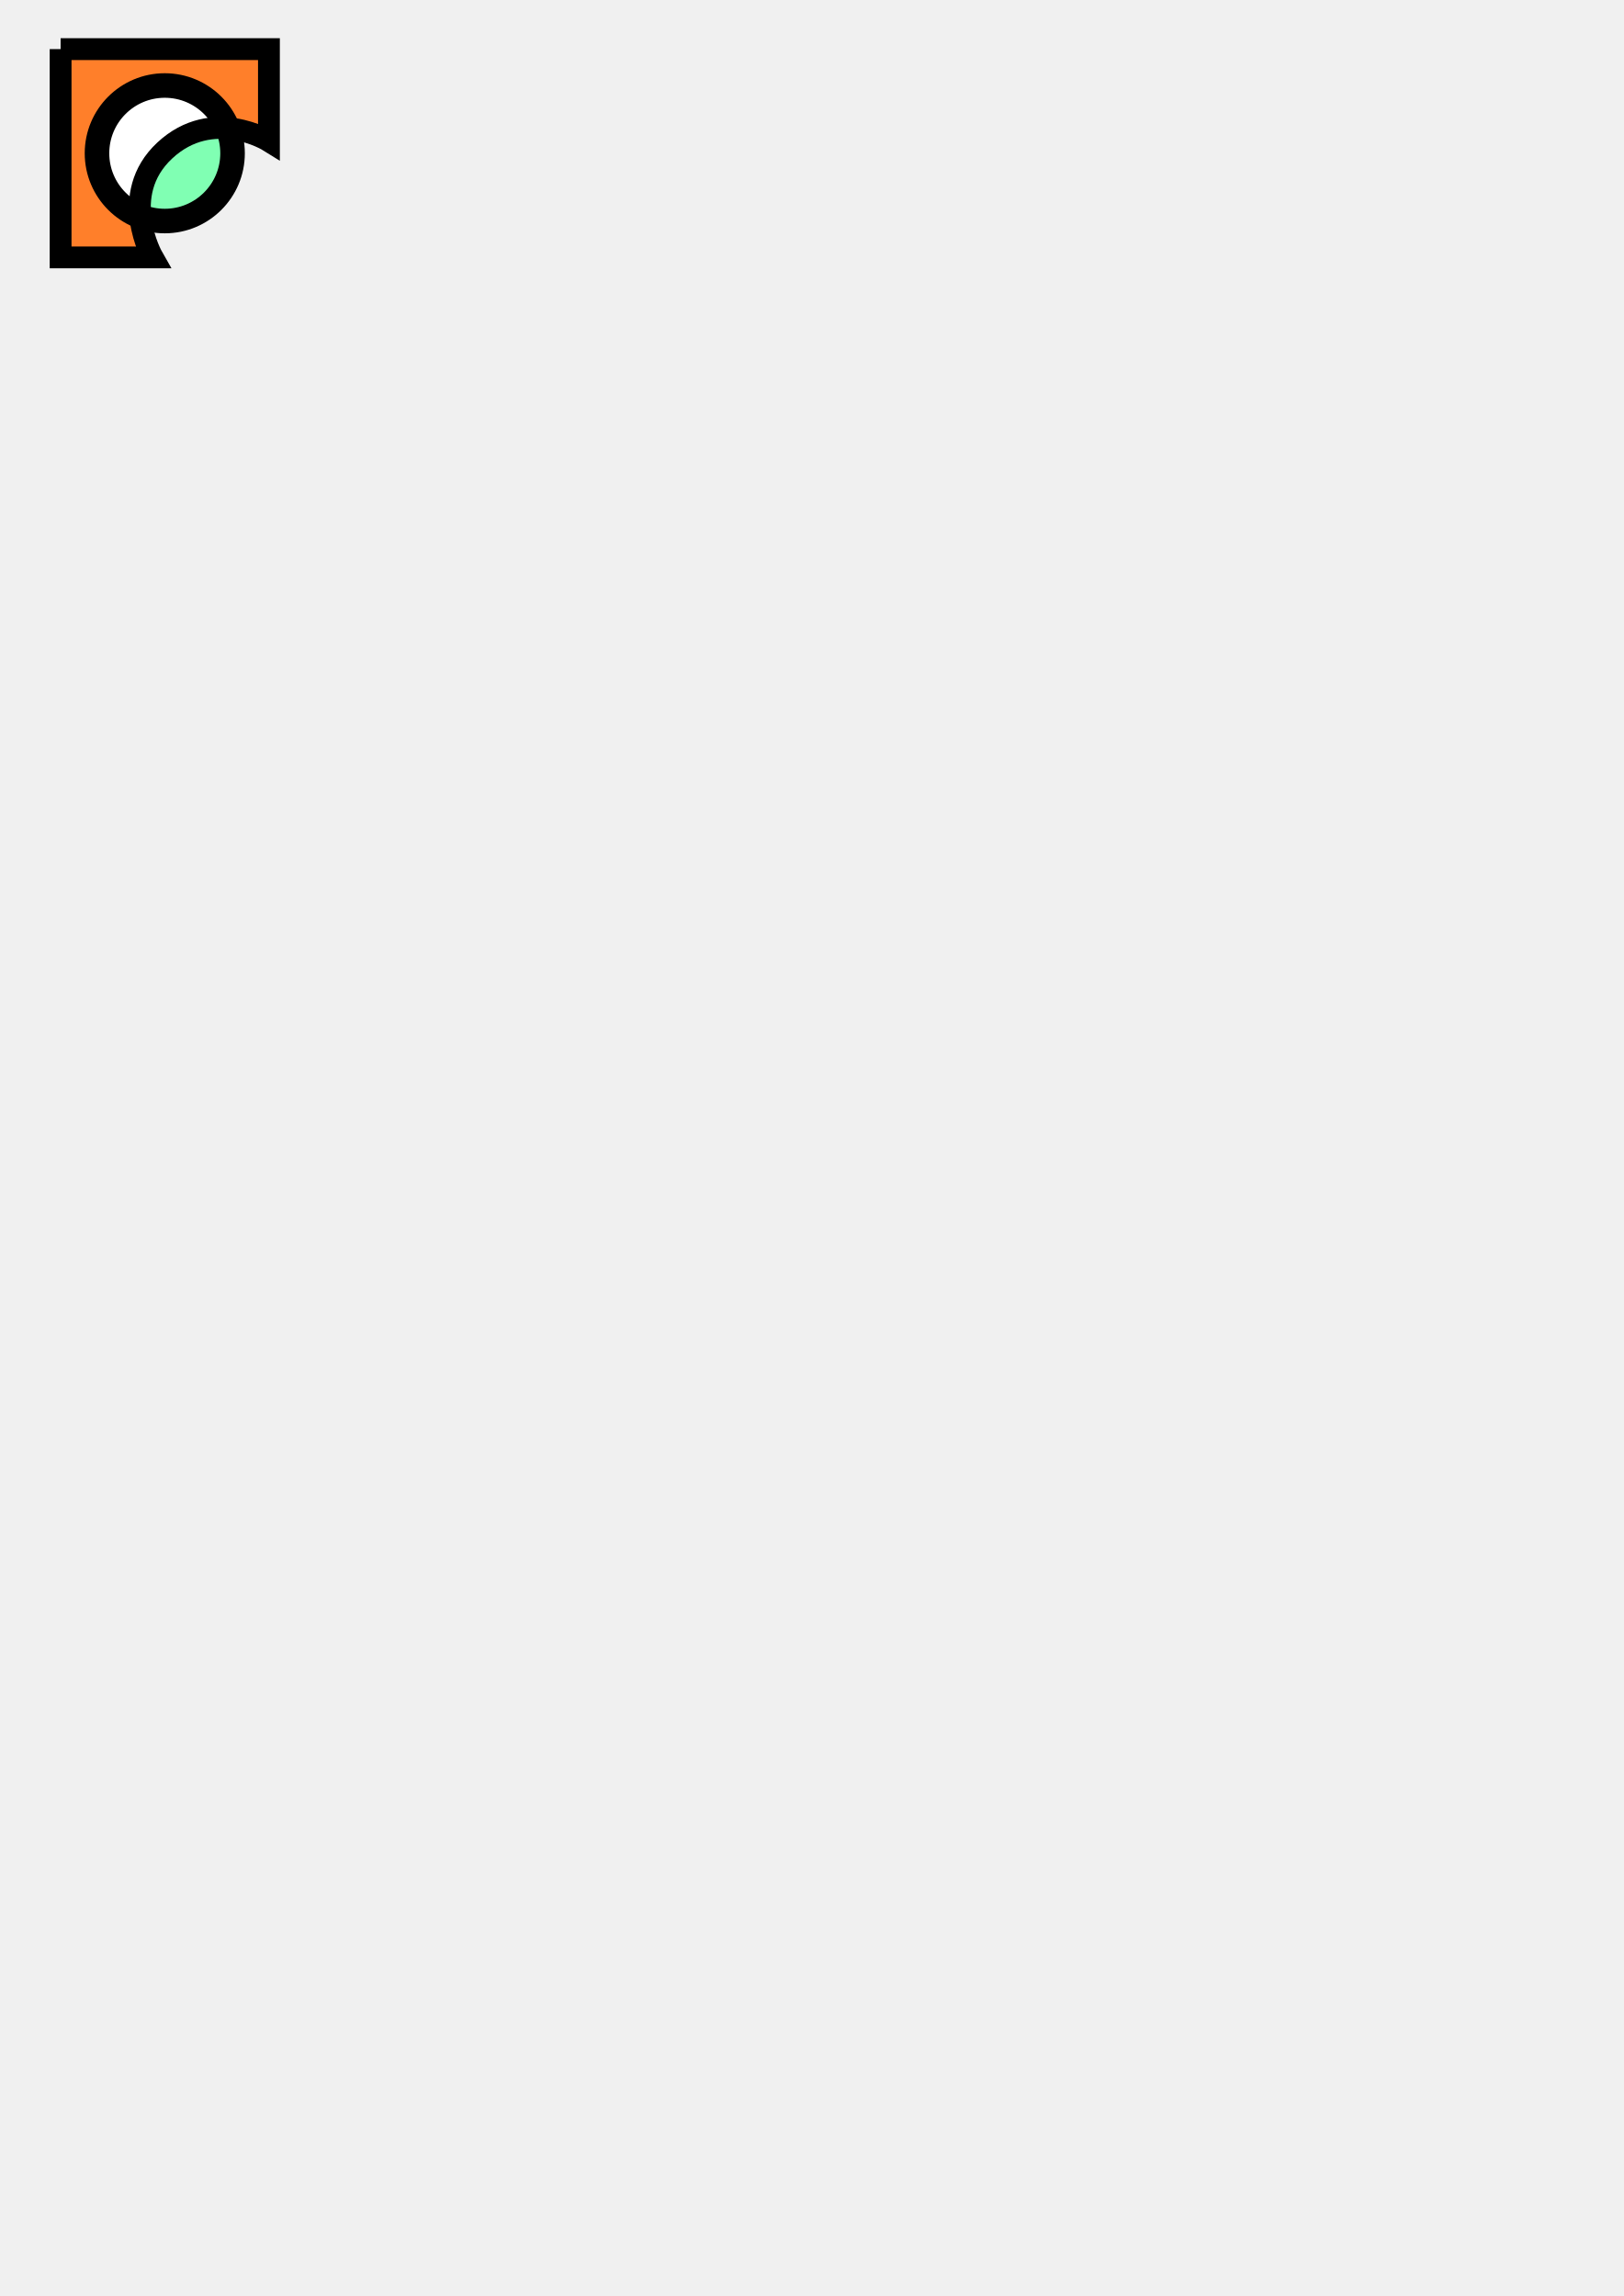
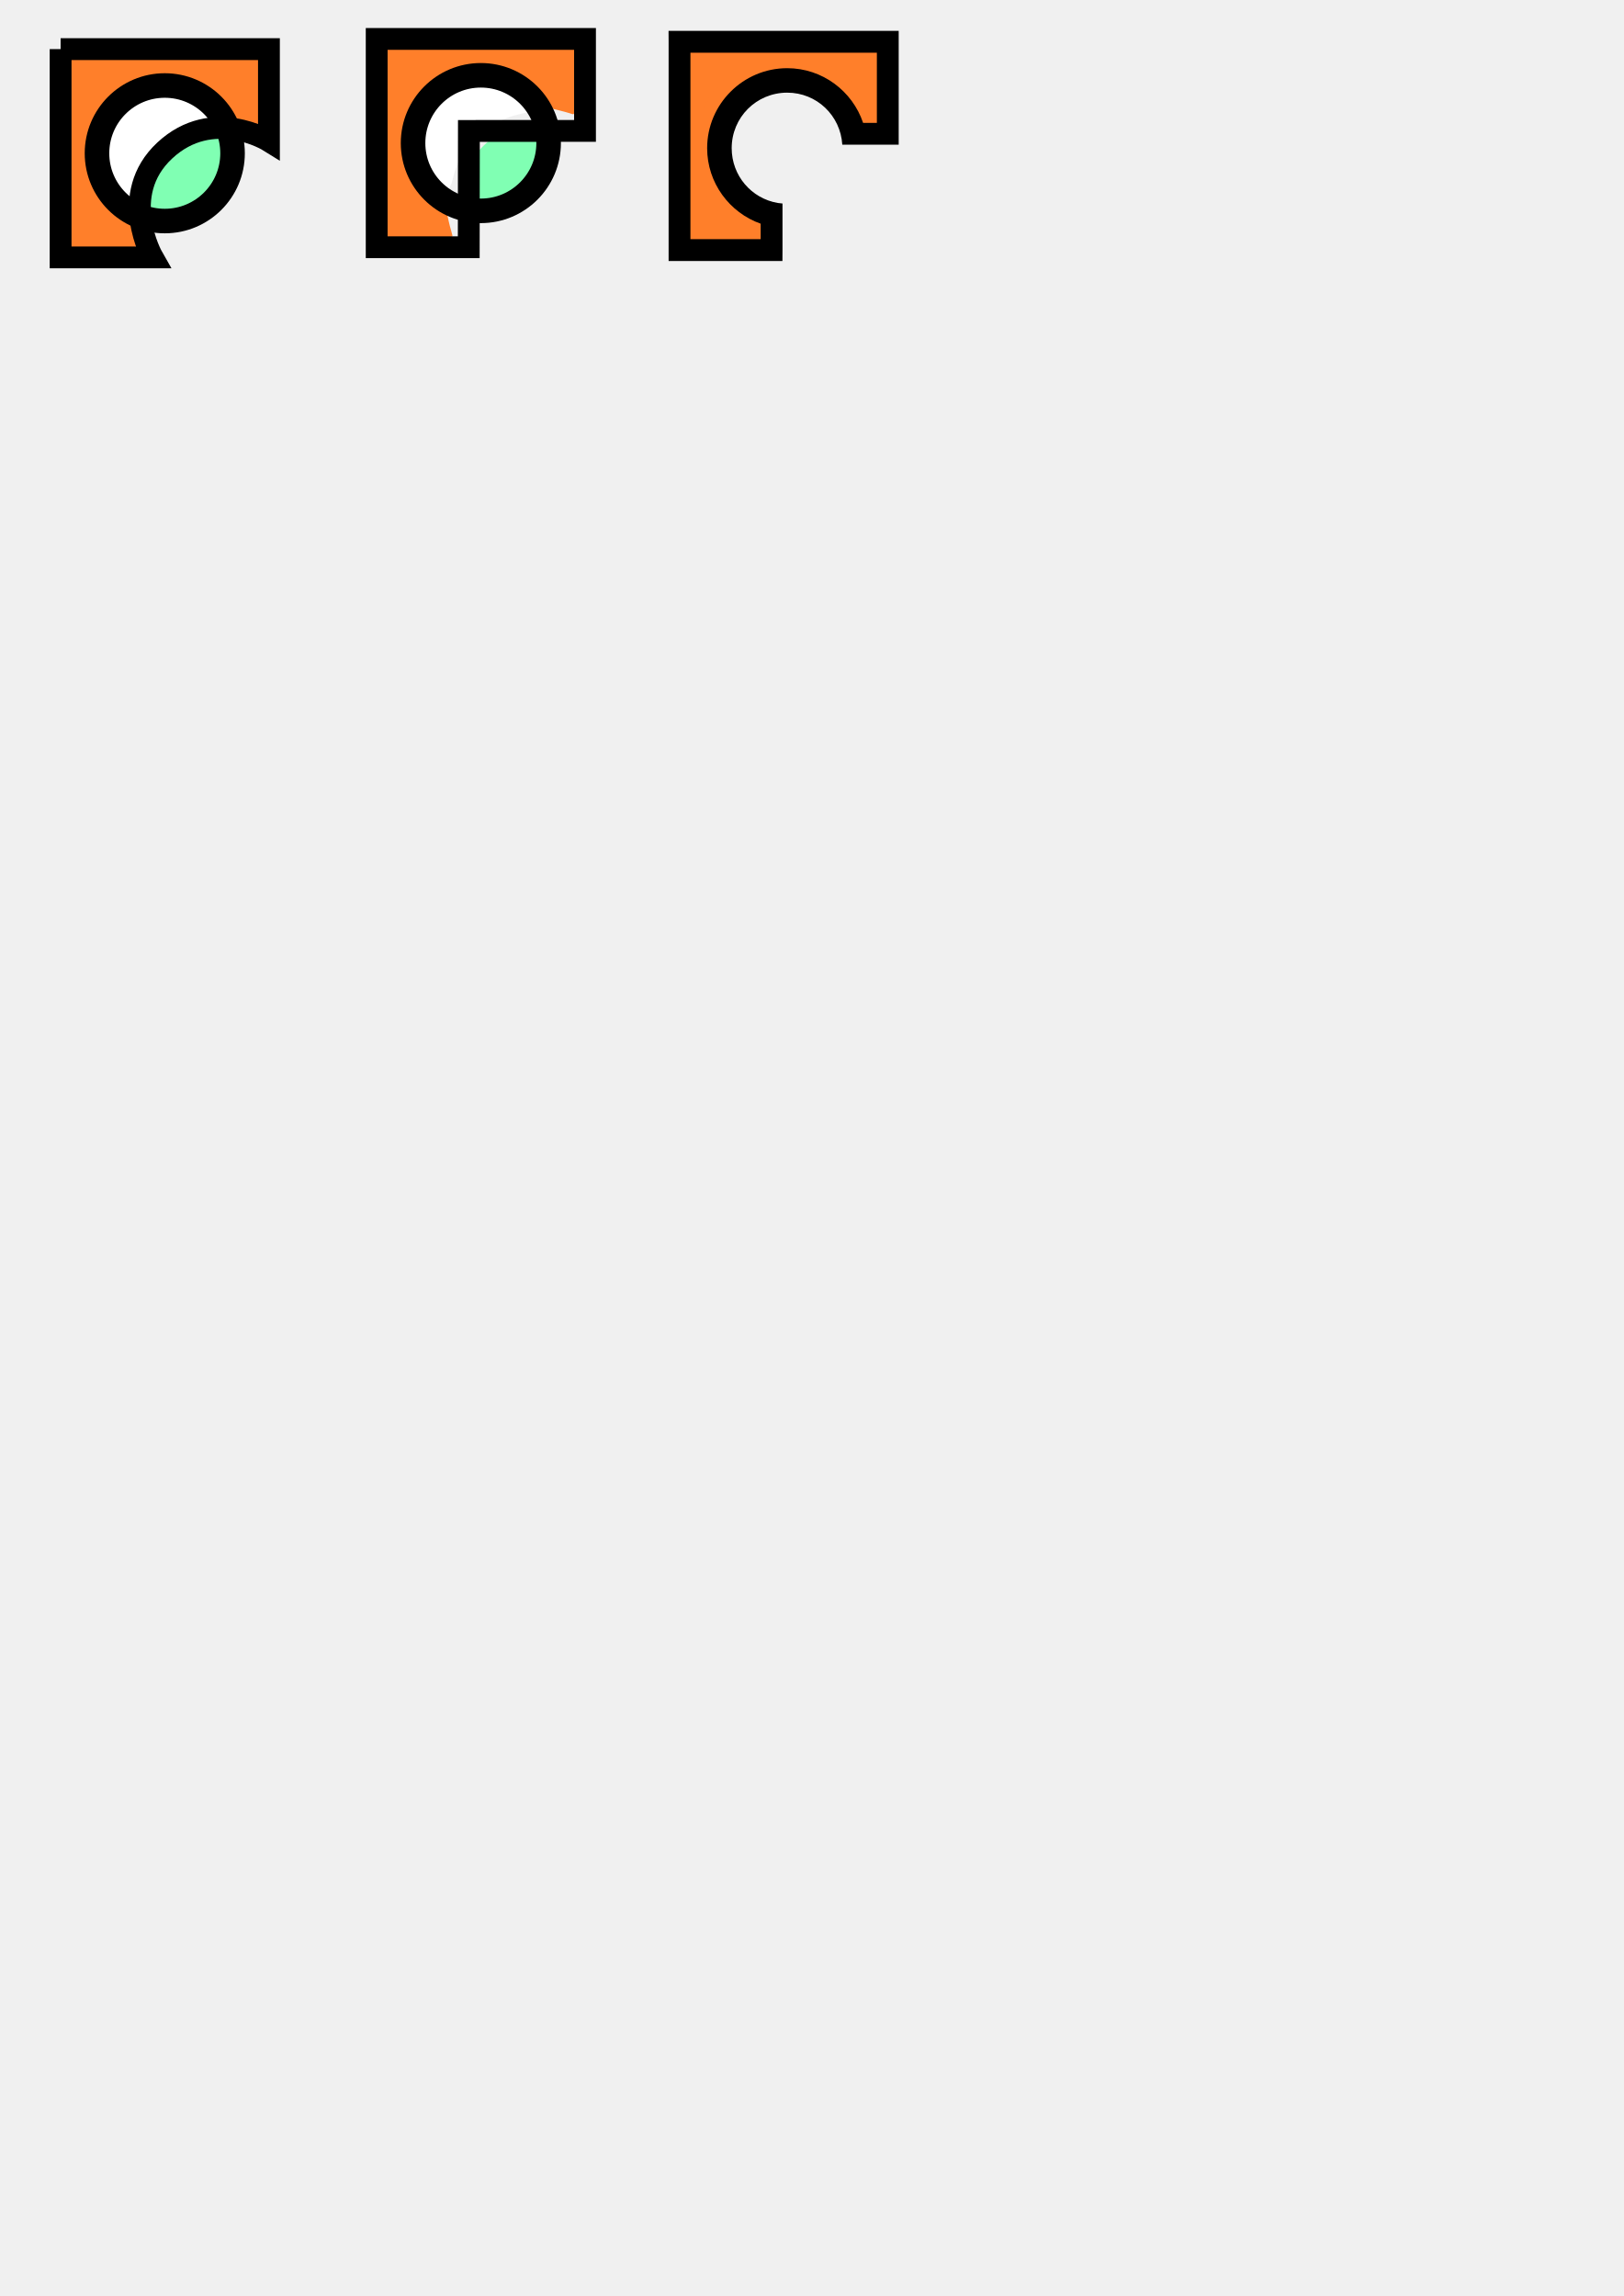
<svg xmlns="http://www.w3.org/2000/svg" width="744.094" height="1052.362" id="svg2" version="1.1">
  <defs id="defs4">
    </defs>
  <g id="layer1">
    <path style="fill:#80ffb3;fill-opacity:1;fill-rule:evenodd;stroke:#80ffb3;stroke-width:5.682;stroke-miterlimit:4;stroke-opacity:1;stroke-dasharray:none" d="m 70.941,95.07 c -1.263,-0.191 -1.389,-0.404 -1.389,-2.344 0,-2.988 1.256,-7.576 3.132,-11.437 2.286,-4.705 8.957,-11.249 14.041,-13.773 4.271,-2.12 9.317,-3.54 11.747,-3.305 1.56,0.151 1.646,0.275 2.04,2.936 0.63,4.255 -0.337,9.695 -2.514,14.142 -4.88,9.971 -15.729,15.496 -27.057,13.78 z" id="path3732" />
    <path style="fill:#ff7f2a;fill-opacity:1;fill-rule:evenodd;stroke:#ff7f2a" d="m 33.003,70.301 0,-42.679 42.553,0 42.553,0 0,14.548 c 0,13.76 -0.024,14.538 -0.442,14.356 -0.74,-0.322 -6.161,-1.833 -7.639,-2.129 -1.382,-0.277 -1.394,-0.287 -2.399,-2.087 C 98.724,36.363 79.305,29.389 62.169,35.983 51.185,40.211 42.711,49.84 39.858,61.336 c -1.449,5.84 -1.421,12.478 0.077,18.26 2.479,9.566 9.4,18.414 17.932,22.923 l 1.826,0.965 0.564,2.538 c 0.31,1.396 0.839,3.453 1.176,4.572 0.336,1.118 0.612,2.113 0.612,2.21 0,0.097 -6.534,0.176 -14.521,0.176 l -14.521,0 0,-42.679 z" id="path3728" />
    <path style="fill:#ffffff;fill-opacity:1;fill-rule:evenodd;stroke:#ffffff;stroke-width:5.682;stroke-miterlimit:4;stroke-opacity:1;stroke-dasharray:none" d="M 57.081,87.428 C 49.306,78.574 48.263,66.276 54.471,56.67 62.778,43.818 80.966,41.317 92.156,51.487 l 2.484,2.258 -3.409,0.841 c -9.464,2.335 -18.518,8.438 -24.511,16.52 -3.306,4.459 -5.218,8.502 -6.561,13.875 -0.536,2.144 -1.074,3.998 -1.195,4.12 -0.121,0.121 -0.969,-0.631 -1.883,-1.673 l 0,0 z" id="path3757" />
    <path style="fill:none;stroke:#000000;stroke-width:10;stroke-miterlimit:4;stroke-opacity:1;stroke-dasharray:none" d="m 27.779,22.516 0,95.469 42.188,0 c 0,0 -16.374,-28.627 5.556,-49.019 21.93,-20.392 47.725,-4.293 47.725,-4.293 l 0,-42.156 -95.469,0 z" id="rect3612" />
    <path style="fill:none;stroke:#000000;stroke-width:9.055;stroke-miterlimit:4;stroke-opacity:1;stroke-dasharray:none" id="path3614" d="m 106.571,197.016 a 25.001,25.001 0 1 1 -50.003,0 25.001,25.001 0 1 1 50.003,0 z" transform="matrix(1.242426,0,0,1.242426,-25.8315,-174.5263)" />
+     <path style="fill:#80ffb3;fill-opacity:1;fill-rule:evenodd;stroke:#80ffb3;stroke-width:5.682;stroke-miterlimit:4;stroke-opacity:1;stroke-dasharray:none" d="m 215.785,90.396 c -1.263,-0.191 -1.389,-0.404 -1.389,-2.344 0,-2.988 1.256,-7.576 3.132,-11.437 2.286,-4.705 8.957,-11.249 14.041,-13.773 4.271,-2.12 9.317,-3.54 11.747,-3.305 1.56,0.151 1.646,0.275 2.04,2.936 0.63,4.255 -0.337,9.695 -2.514,14.142 -4.88,9.971 -15.729,15.496 -27.057,13.78 z" id="path3732-7" />
+     <path style="fill:#ff7f2a;fill-opacity:1;fill-rule:evenodd;stroke:#ff7f2a" d="m 177.847,65.627 0,-42.679 42.553,0 42.553,0 0,14.548 c 0,13.76 -0.024,14.538 -0.442,14.356 -0.74,-0.322 -6.161,-1.833 -7.639,-2.129 -1.382,-0.277 -1.394,-0.287 -2.399,-2.087 -8.905,-15.947 -28.323,-22.921 -45.459,-16.326 -10.984,4.227 -19.458,13.857 -22.311,25.352 -1.449,5.84 -1.421,12.478 0.077,18.26 2.479,9.566 9.4,18.414 17.932,22.923 l 1.826,0.965 0.564,2.538 c 0.31,1.396 0.839,3.453 1.176,4.572 0.336,1.118 0.612,2.113 0.612,2.21 0,0.097 -6.534,0.176 -14.521,0.176 l -14.521,0 0,-42.679 z" id="path3728-5" />
+     <path style="fill:#ffffff;fill-opacity:1;fill-rule:evenodd;stroke:#ffffff;stroke-width:5.682;stroke-miterlimit:4;stroke-opacity:1;stroke-dasharray:none" d="m 201.925,82.754 c -7.775,-8.855 -8.818,-21.153 -2.61,-30.758 8.307,-12.852 26.495,-15.353 37.685,-5.183 l 2.484,2.258 -3.409,0.841 c -9.464,2.335 -18.518,8.438 -24.511,16.52 -3.306,4.459 -5.218,8.502 -6.561,13.875 -0.536,2.144 -1.074,3.998 -1.195,4.12 -0.121,0.121 -0.969,-0.631 -1.883,-1.673 l 0,0 z" id="path3757-9" />
+     <path style="fill:none;stroke:#000000;stroke-width:10;stroke-miterlimit:4;stroke-opacity:1;stroke-dasharray:none" d="m 172.623,17.842 0,95.469 42.188,0 0.068,-53.292 53.213,-0.02 0,-42.156 -95.469,0 z" id="rect3612-6" />
+     <path style="fill:none;stroke:#000000;stroke-width:9.055;stroke-miterlimit:4;stroke-opacity:1;stroke-dasharray:none" id="path3614-2" d="m 106.571,197.016 a 25.001,25.001 0 1 1 -50.003,0 25.001,25.001 0 1 1 50.003,0 z" transform="matrix(1.242426,0,0,1.242426,119.0127,-179.2007)" />
+     <path style="fill:#ff7f2a;fill-opacity:1;fill-rule:evenodd;stroke:#ff7f2a;stroke-width:11.25;stroke-miterlimit:4;stroke-opacity:1;stroke-dasharray:none" d="m 317.089,67.085 0,-42 42,0 42,0 0,15.5 0,15.5 -2.495,0 c -1.984,0 -2.937,-0.94 -4.652,-4.59 -3.007,-6.397 -10.257,-13.485 -17.353,-16.967 -5.362,-2.631 -7.01,-2.944 -15.5,-2.944 -8.569,0 -10.137,0.305 -16,3.108 -7.8,3.73 -13.721,9.513 -17.62,17.207 -2.63,5.19 -2.88,6.597 -2.88,16.184 0,9.547 0.256,10.999 2.817,16 3.559,6.948 8.722,12.365 15.433,16.195 4.441,2.534 5.25,3.444 5.25,5.9 l 0,2.905 -15.5,0 -15.5,0 0,-42 z" id="path3109" />
+     <path style="font-size:medium;font-style:normal;font-variant:normal;font-weight:normal;font-stretch:normal;text-indent:0;text-align:start;text-decoration:none;line-height:normal;letter-spacing:normal;word-spacing:normal;text-transform:none;direction:ltr;block-progression:tb;writing-mode:lr-tb;text-anchor:start;color:#000000;fill:#000000;fill-opacity:1;stroke:none;stroke-width:10;marker:none;visibility:visible;display:inline;overflow:visible;enable-background:accumulate;font-family:Andale Mono;-inkscape-font-specification:Andale Mono" d="M 306.375 14.156 L 306.406 19.156 L 306.406 114.625 L 306.406 119.625 L 311.406 119.625 L 353.594 119.625 L 358.562 119.625 L 358.594 114.625 L 358.594 112.938 L 358.594 104.531 L 358.594 96.906 L 358.594 93.281 L 356.438 93.031 C 344.392 91.001 335.312 80.555 335.312 67.906 C 335.312 53.791 346.635 42.469 360.75 42.469 C 374.32 42.469 385.173 52.962 386 66.312 L 390.219 66.312 L 397.375 66.312 L 406.875 66.312 L 411.844 66.312 L 411.844 61.312 L 411.844 19.156 L 411.844 14.156 L 406.844 14.156 L 311.375 14.156 L 306.375 14.156 z M 316.406 24.156 L 401.844 24.156 L 401.844 56.312 L 395.531 56.312 C 390.653 41.776 376.894 31.25 360.75 31.25 C 340.555 31.25 324.062 47.711 324.062 67.906 C 324.062 83.849 334.33 97.495 348.594 102.531 L 348.594 109.625 L 316.406 109.625 L 316.406 24.156 z " id="rect3612-6-6" />
  </g>
</svg>
